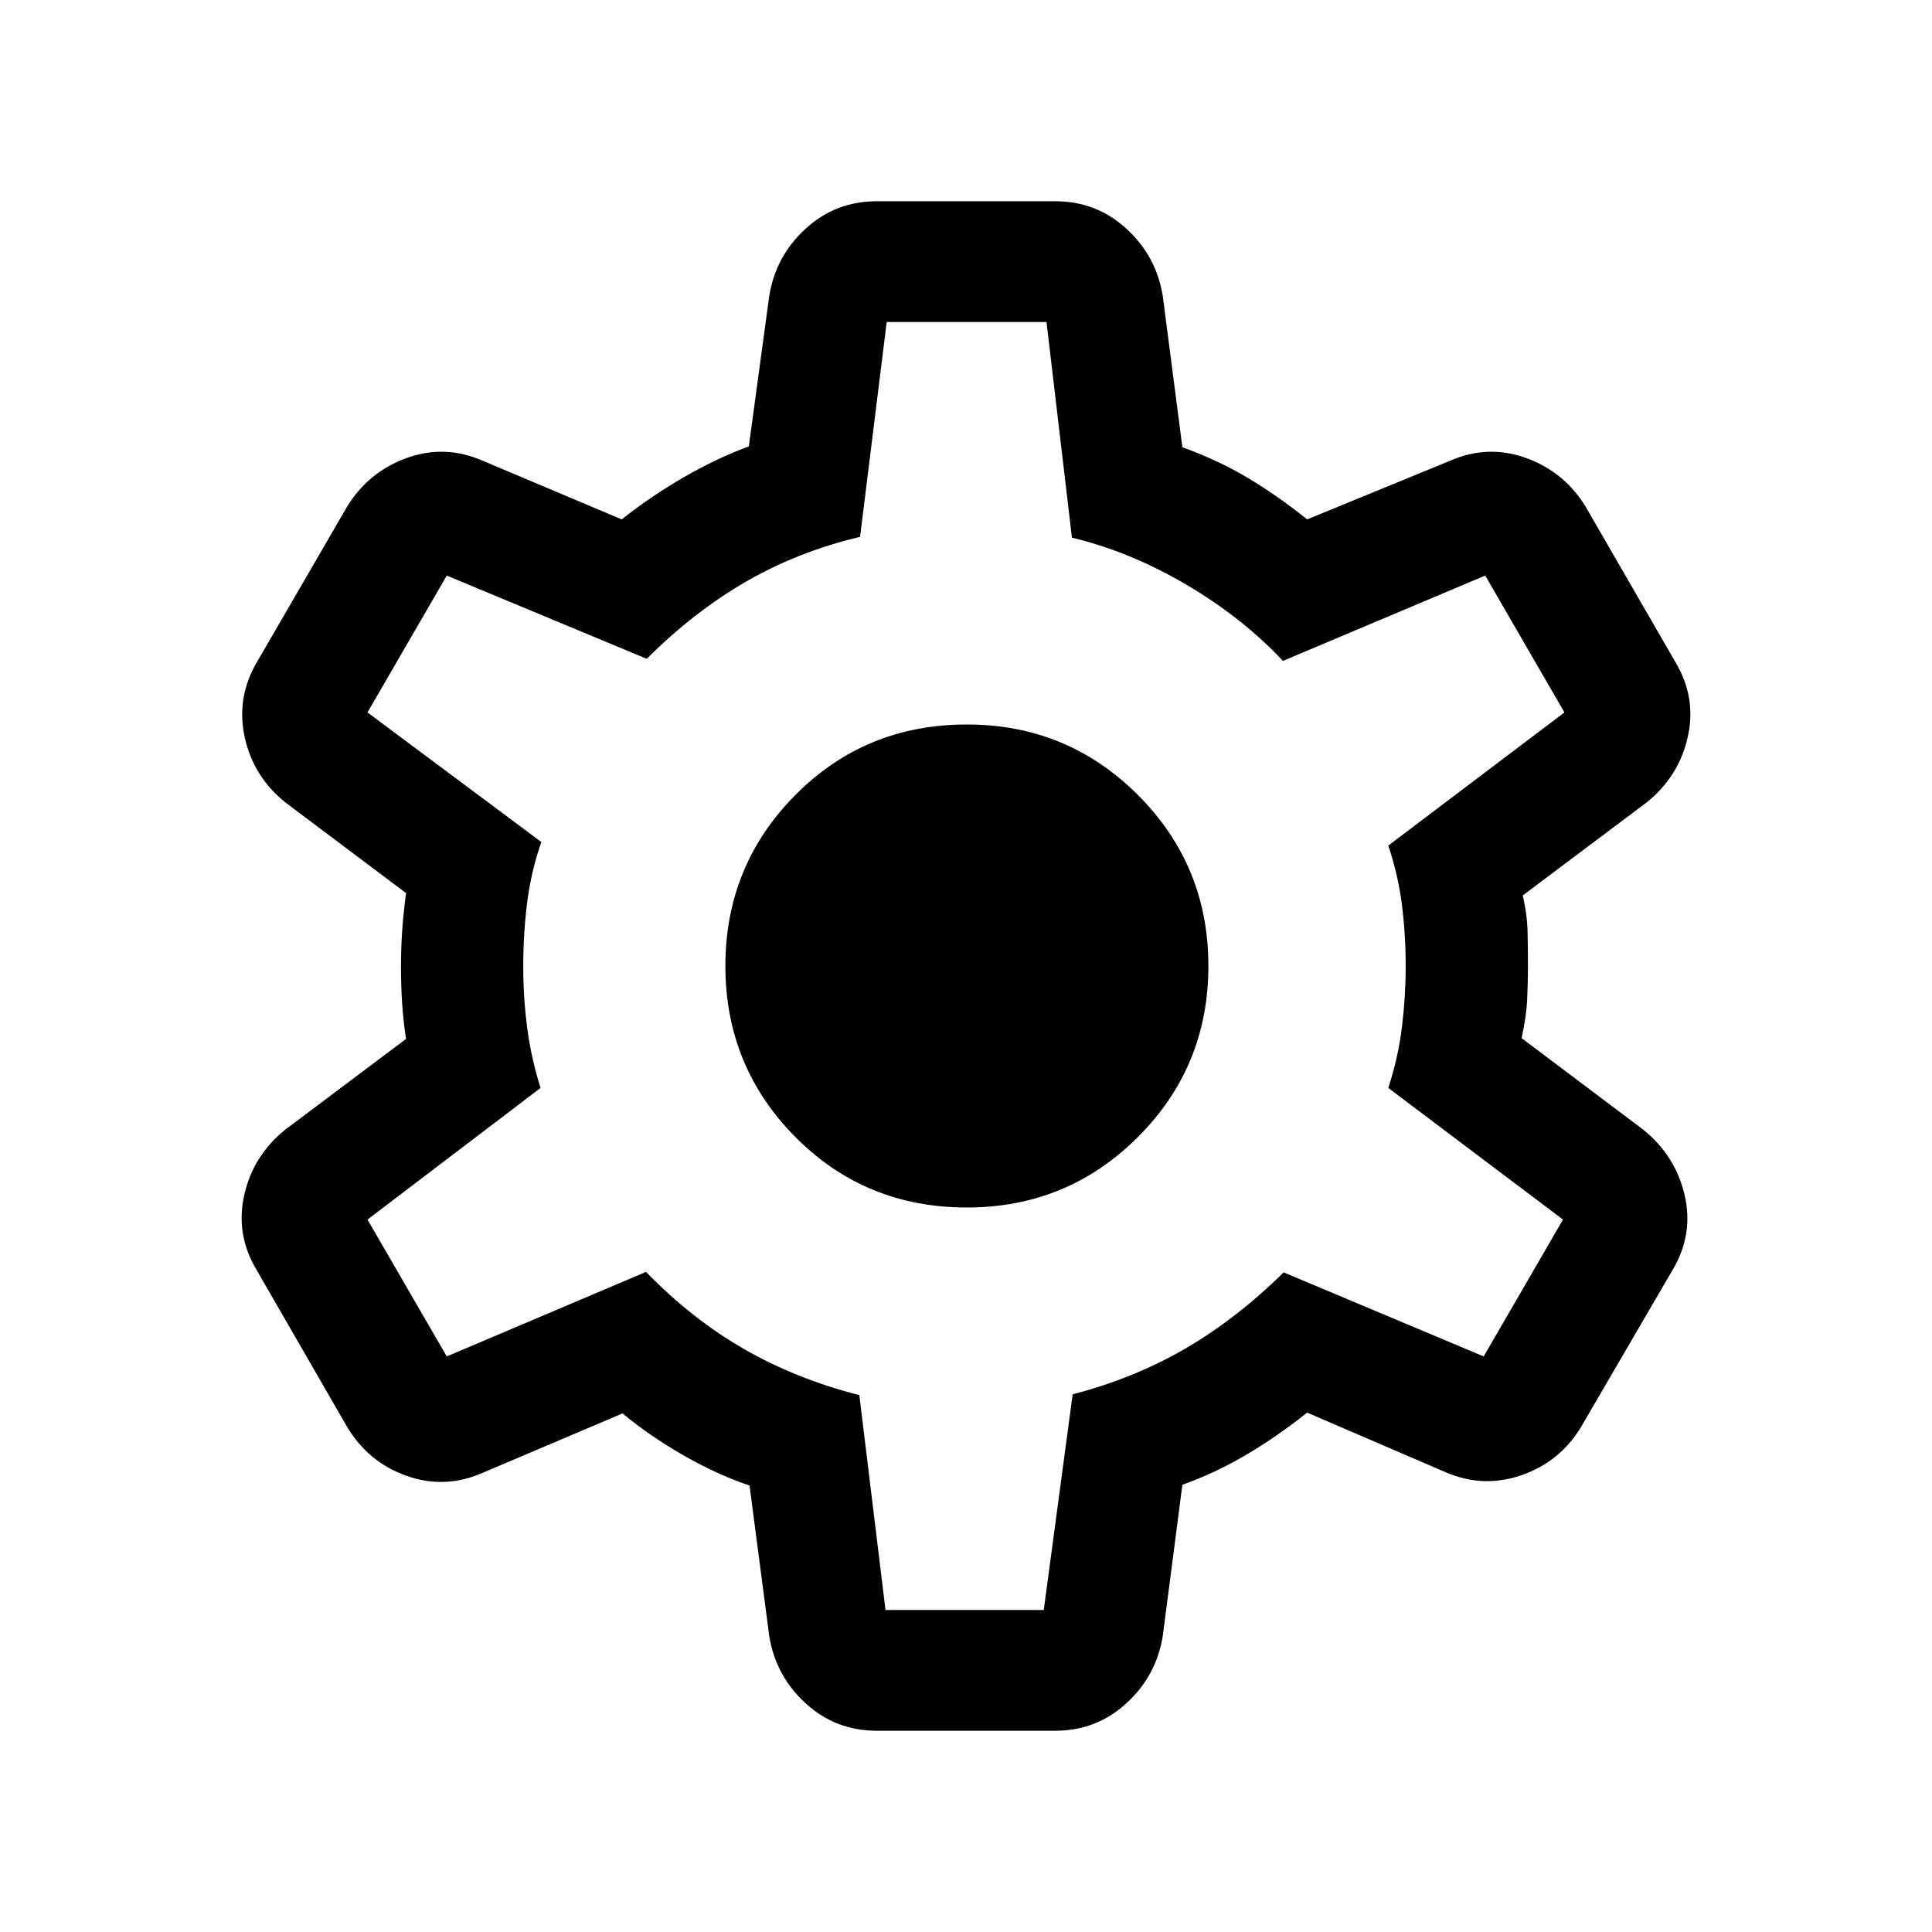
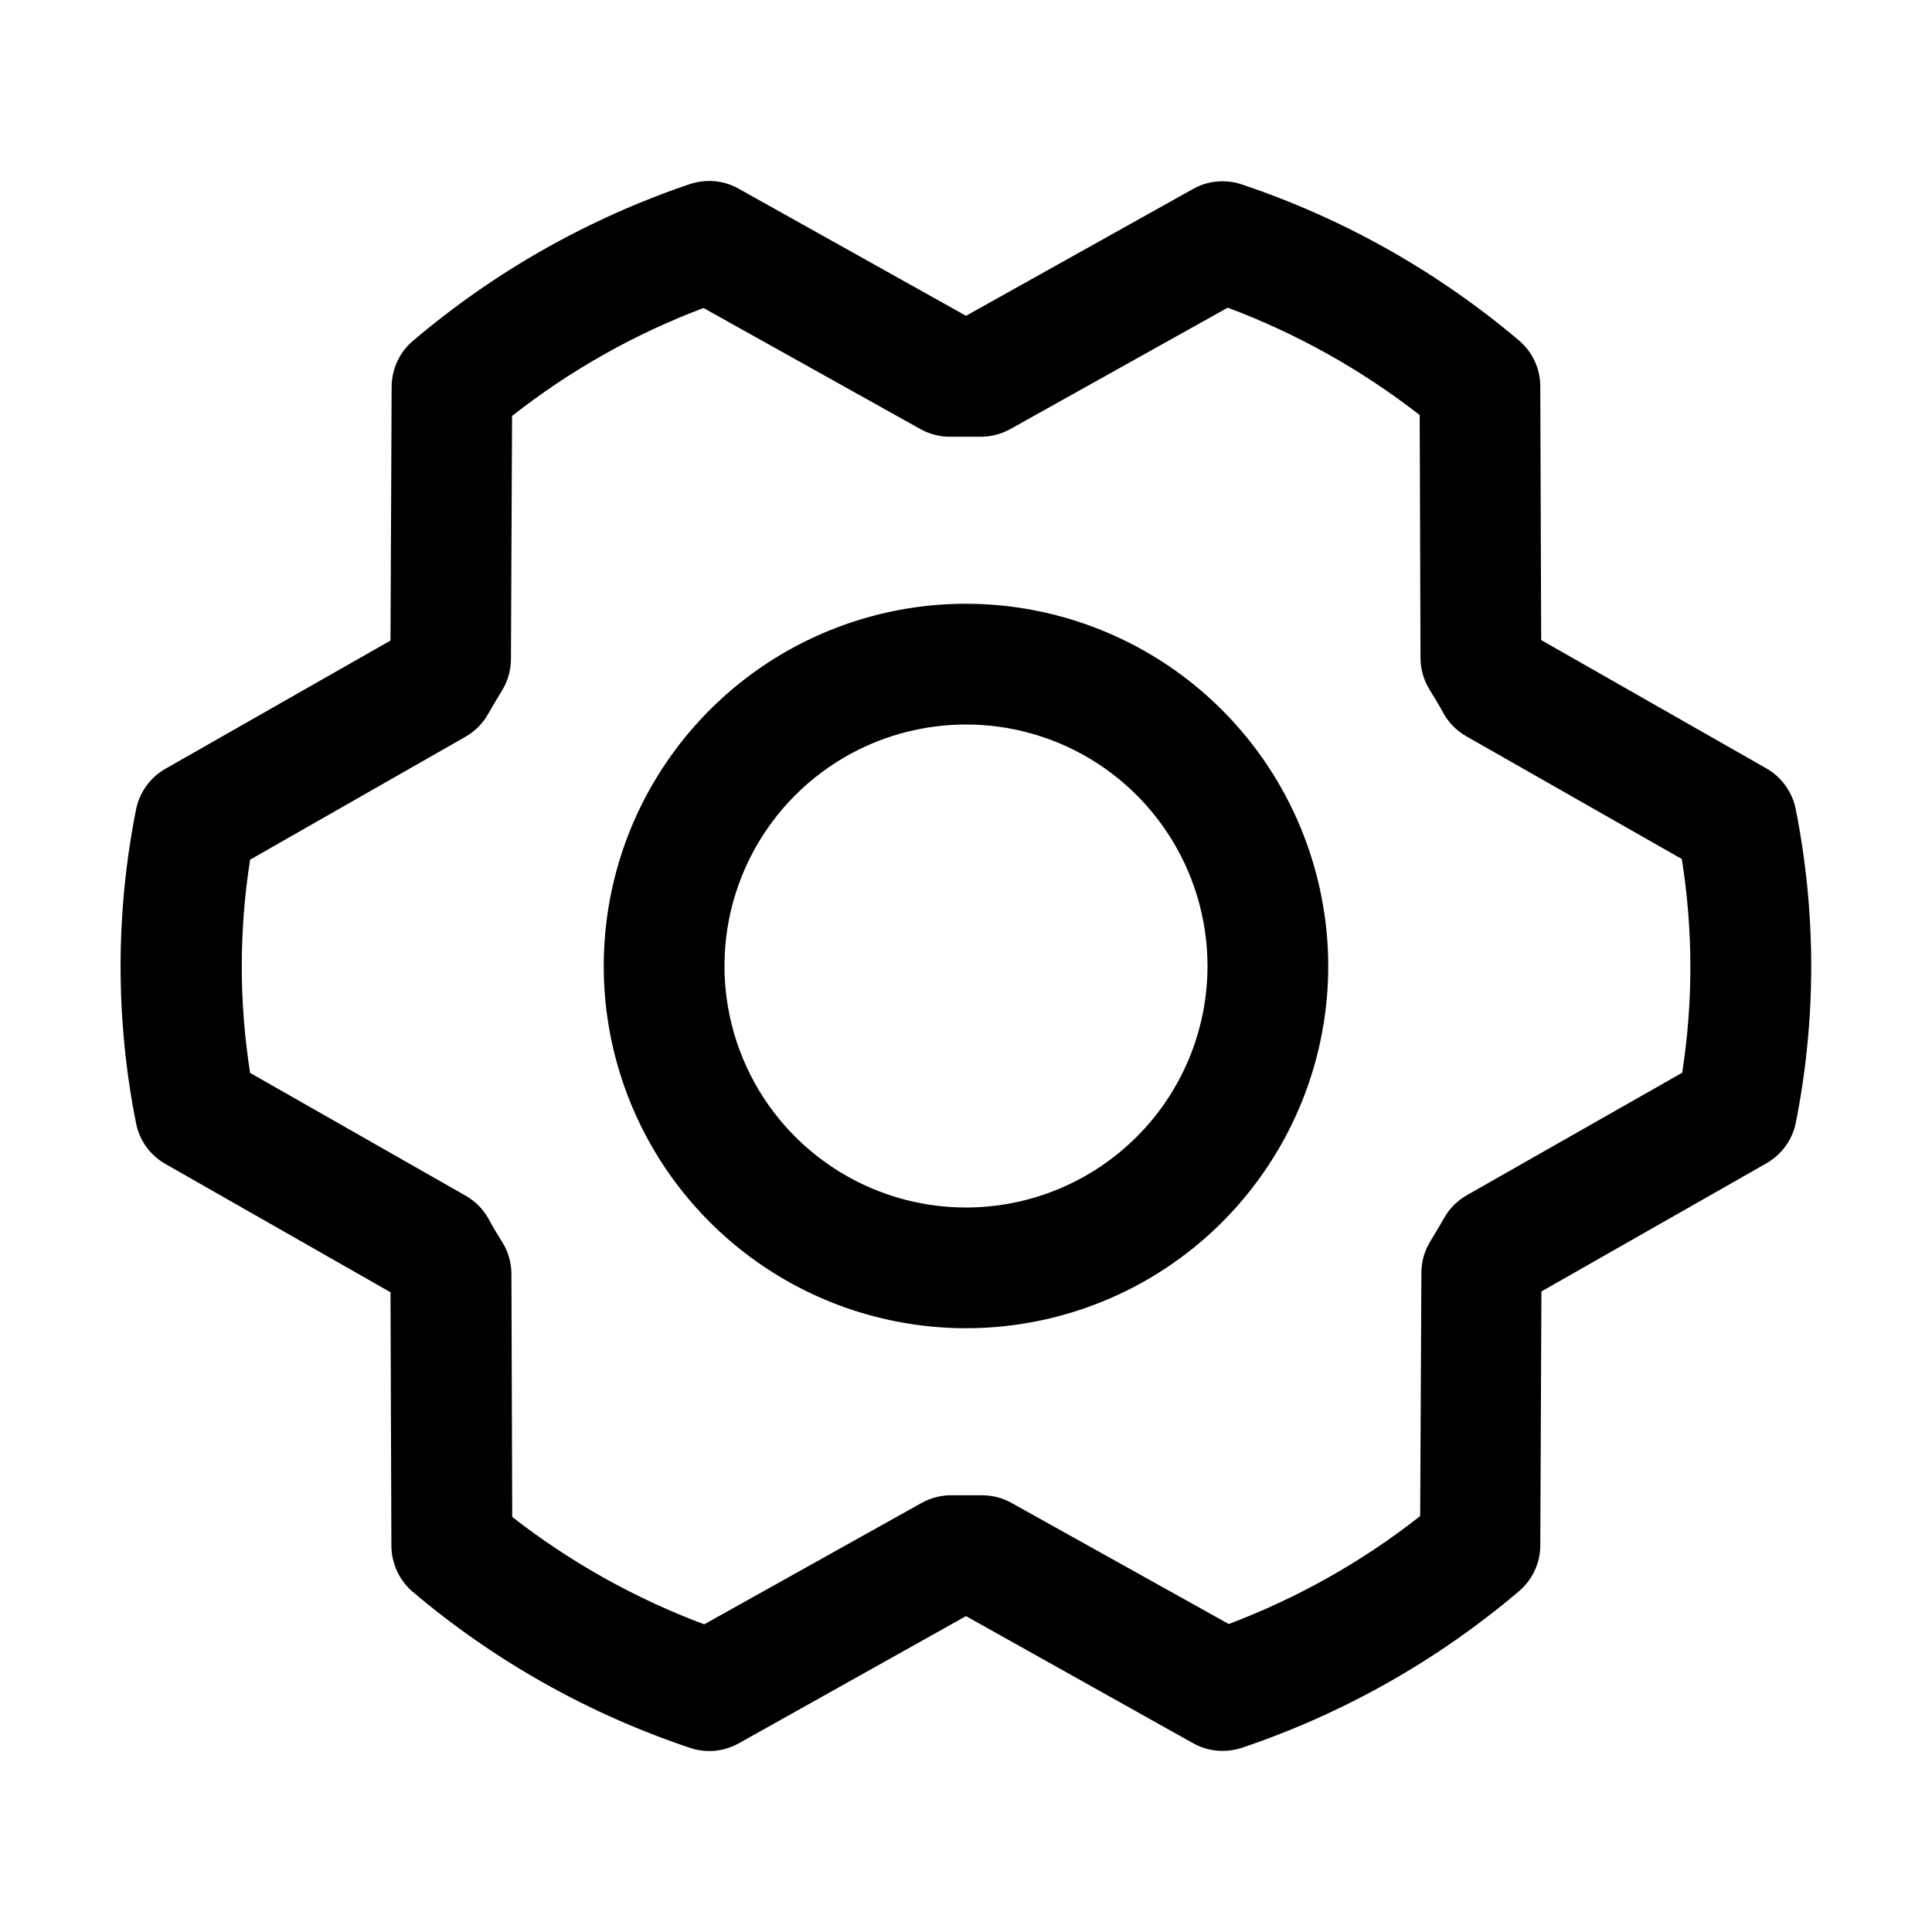
<svg xmlns="http://www.w3.org/2000/svg" viewBox="0 0 24 24" fill="none">
-   <mask id="mask0_64_1968" style="mask-type:alpha" maskUnits="userSpaceOnUse" x="0" y="0" width="24" height="24">
-     <rect width="24" height="24" fill="#D9D9D9" />
-   </mask>
-   <g mask="url(#mask0_64_1968)">
-     <path d="M10.892 21.5C10.551 21.5 10.257 21.387 10.009 21.16C9.761 20.934 9.61 20.656 9.556 20.325L9.311 18.454C9.044 18.364 8.769 18.238 8.487 18.077C8.206 17.915 7.955 17.742 7.733 17.558L6 18.294C5.686 18.433 5.37 18.446 5.053 18.334C4.736 18.223 4.489 18.02 4.313 17.727L3.186 15.773C3.011 15.479 2.96 15.169 3.035 14.841C3.109 14.514 3.28 14.244 3.546 14.031L5.044 12.906C5.021 12.757 5.005 12.608 4.995 12.458C4.986 12.308 4.981 12.158 4.981 12.009C4.981 11.867 4.986 11.723 4.995 11.576C5.005 11.429 5.021 11.269 5.044 11.094L3.546 9.969C3.28 9.756 3.111 9.485 3.039 9.154C2.968 8.823 3.021 8.511 3.196 8.217L4.313 6.292C4.489 6.005 4.736 5.804 5.053 5.689C5.37 5.575 5.686 5.587 6 5.725L7.723 6.452C7.964 6.261 8.222 6.086 8.495 5.928C8.769 5.77 9.038 5.642 9.302 5.546L9.556 3.675C9.61 3.344 9.761 3.066 10.009 2.84C10.257 2.613 10.551 2.5 10.892 2.5H13.108C13.449 2.5 13.743 2.613 13.991 2.84C14.239 3.066 14.39 3.344 14.444 3.675L14.688 5.556C14.989 5.665 15.26 5.792 15.503 5.938C15.746 6.083 15.991 6.255 16.238 6.452L18.01 5.725C18.324 5.587 18.639 5.575 18.957 5.689C19.274 5.804 19.52 6.005 19.696 6.292L20.814 8.227C20.989 8.521 21.04 8.831 20.965 9.159C20.891 9.486 20.72 9.756 20.454 9.969L18.917 11.123C18.953 11.284 18.973 11.435 18.976 11.576C18.979 11.716 18.981 11.858 18.981 12C18.981 12.136 18.977 12.274 18.971 12.415C18.965 12.555 18.942 12.715 18.902 12.896L20.41 14.031C20.676 14.244 20.848 14.514 20.926 14.841C21.003 15.169 20.954 15.479 20.779 15.773L19.646 17.717C19.471 18.011 19.223 18.213 18.902 18.325C18.581 18.436 18.264 18.423 17.95 18.285L16.238 17.548C15.991 17.745 15.738 17.92 15.481 18.072C15.223 18.224 14.959 18.348 14.688 18.444L14.444 20.325C14.39 20.656 14.239 20.934 13.991 21.16C13.743 21.387 13.449 21.5 13.108 21.5H10.892ZM11 20H12.966L13.325 17.321C13.835 17.188 14.302 16.998 14.724 16.753C15.146 16.507 15.554 16.192 15.946 15.806L18.431 16.85L19.416 15.15L17.246 13.515C17.33 13.257 17.386 13.003 17.416 12.754C17.446 12.505 17.462 12.254 17.462 12C17.462 11.74 17.446 11.488 17.416 11.246C17.386 11.004 17.33 10.756 17.246 10.504L19.434 8.85L18.45 7.15L15.937 8.21C15.602 7.852 15.201 7.536 14.734 7.261C14.266 6.987 13.794 6.793 13.316 6.679L13 4H11.015L10.684 6.669C10.174 6.79 9.703 6.974 9.271 7.223C8.839 7.472 8.427 7.792 8.034 8.184L5.55 7.15L4.565 8.85L6.725 10.46C6.642 10.697 6.583 10.944 6.55 11.2C6.517 11.456 6.5 11.726 6.5 12.009C6.5 12.27 6.517 12.525 6.55 12.775C6.583 13.025 6.638 13.272 6.715 13.515L4.565 15.15L5.55 16.85L8.025 15.8C8.404 16.19 8.81 16.509 9.242 16.758C9.674 17.006 10.152 17.197 10.675 17.331L11 20ZM12.011 15C12.844 15 13.552 14.708 14.136 14.124C14.72 13.54 15.011 12.832 15.011 12C15.011 11.168 14.72 10.46 14.136 9.876C13.552 9.292 12.844 9 12.011 9C11.169 9 10.459 9.292 9.88 9.876C9.301 10.46 9.011 11.168 9.011 12C9.011 12.832 9.301 13.54 9.88 14.124C10.459 14.708 11.169 15 12.011 15Z" fill="currentColor" />
-   </g>
+   <path d="M12 7.5C11.11 7.5 10.24 7.764 9.5 8.258C8.76 8.753 8.183 9.456 7.842 10.278C7.502 11.1 7.413 12.005 7.586 12.878C7.76 13.751 8.188 14.553 8.818 15.182C9.447 15.811 10.249 16.24 11.122 16.413C11.995 16.587 12.899 16.498 13.722 16.157C14.544 15.817 15.247 15.24 15.741 14.5C16.236 13.76 16.5 12.89 16.5 12C16.498 10.807 16.024 9.663 15.18 8.819C14.337 7.976 13.193 7.501 12 7.5ZM12 15C11.406 15 10.826 14.824 10.333 14.494C9.84 14.165 9.455 13.696 9.228 13.148C9.001 12.6 8.942 11.997 9.057 11.415C9.173 10.833 9.459 10.298 9.878 9.879C10.298 9.459 10.832 9.173 11.414 9.058C11.996 8.942 12.6 9.001 13.148 9.228C13.696 9.455 14.165 9.84 14.494 10.333C14.824 10.827 15 11.407 15 12C15 12.796 14.684 13.559 14.121 14.121C13.558 14.684 12.795 15 12 15ZM22.307 10.051C22.286 9.945 22.242 9.845 22.179 9.758C22.116 9.671 22.035 9.598 21.942 9.545L19.145 7.951L19.134 4.799C19.134 4.691 19.11 4.583 19.064 4.485C19.018 4.386 18.952 4.299 18.869 4.229C17.854 3.371 16.686 2.713 15.426 2.291C15.327 2.258 15.222 2.245 15.118 2.255C15.013 2.264 14.912 2.296 14.821 2.347L12 3.923L9.176 2.344C9.084 2.292 8.983 2.261 8.879 2.251C8.774 2.242 8.669 2.254 8.569 2.287C7.31 2.713 6.144 3.373 5.131 4.233C5.048 4.303 4.981 4.39 4.936 4.488C4.89 4.586 4.866 4.693 4.865 4.802L4.851 7.957L2.055 9.55C1.961 9.604 1.88 9.676 1.817 9.764C1.754 9.851 1.711 9.951 1.69 10.056C1.434 11.343 1.434 12.667 1.69 13.953C1.711 14.058 1.754 14.158 1.817 14.246C1.88 14.333 1.961 14.406 2.055 14.459L4.851 16.053L4.862 19.205C4.863 19.313 4.887 19.42 4.933 19.519C4.978 19.617 5.045 19.704 5.128 19.775C6.142 20.633 7.31 21.29 8.57 21.712C8.67 21.746 8.775 21.759 8.879 21.749C8.983 21.739 9.084 21.708 9.176 21.657L12 20.076L14.823 21.656C14.935 21.718 15.061 21.751 15.189 21.75C15.271 21.75 15.352 21.737 15.43 21.711C16.689 21.286 17.856 20.627 18.869 19.767C18.951 19.697 19.018 19.61 19.064 19.512C19.11 19.413 19.134 19.306 19.134 19.198L19.148 16.043L21.945 14.45C22.038 14.396 22.119 14.324 22.182 14.236C22.245 14.149 22.288 14.049 22.309 13.943C22.564 12.658 22.563 11.336 22.307 10.051ZM20.9 13.324L18.222 14.847C18.105 14.914 18.007 15.011 17.941 15.128C17.886 15.222 17.829 15.322 17.771 15.415C17.697 15.534 17.657 15.67 17.657 15.81L17.642 18.833C16.923 19.399 16.12 19.851 15.264 20.174L12.562 18.668C12.45 18.606 12.324 18.574 12.196 18.575H12.178C12.064 18.575 11.95 18.575 11.837 18.575C11.702 18.571 11.57 18.604 11.452 18.668L8.748 20.178C7.89 19.857 7.086 19.407 6.363 18.844L6.353 15.825C6.353 15.685 6.313 15.548 6.239 15.429C6.181 15.336 6.123 15.242 6.07 15.143C6.004 15.023 5.907 14.924 5.789 14.856L3.107 13.328C2.969 12.451 2.969 11.557 3.107 10.679L5.781 9.153C5.899 9.086 5.996 8.989 6.062 8.872C6.117 8.778 6.174 8.678 6.232 8.585C6.307 8.466 6.346 8.33 6.347 8.19L6.361 5.167C7.081 4.601 7.883 4.149 8.739 3.826L11.437 5.332C11.555 5.397 11.687 5.429 11.822 5.425C11.935 5.425 12.049 5.425 12.163 5.425C12.297 5.429 12.43 5.396 12.547 5.332L15.251 3.822C16.109 4.143 16.913 4.593 17.636 5.156L17.646 8.175C17.647 8.315 17.686 8.452 17.761 8.571C17.819 8.664 17.876 8.758 17.929 8.857C17.996 8.977 18.093 9.076 18.211 9.144L20.892 10.671C21.032 11.55 21.034 12.445 20.897 13.324H20.9Z" fill="currentColor" />
</svg>
